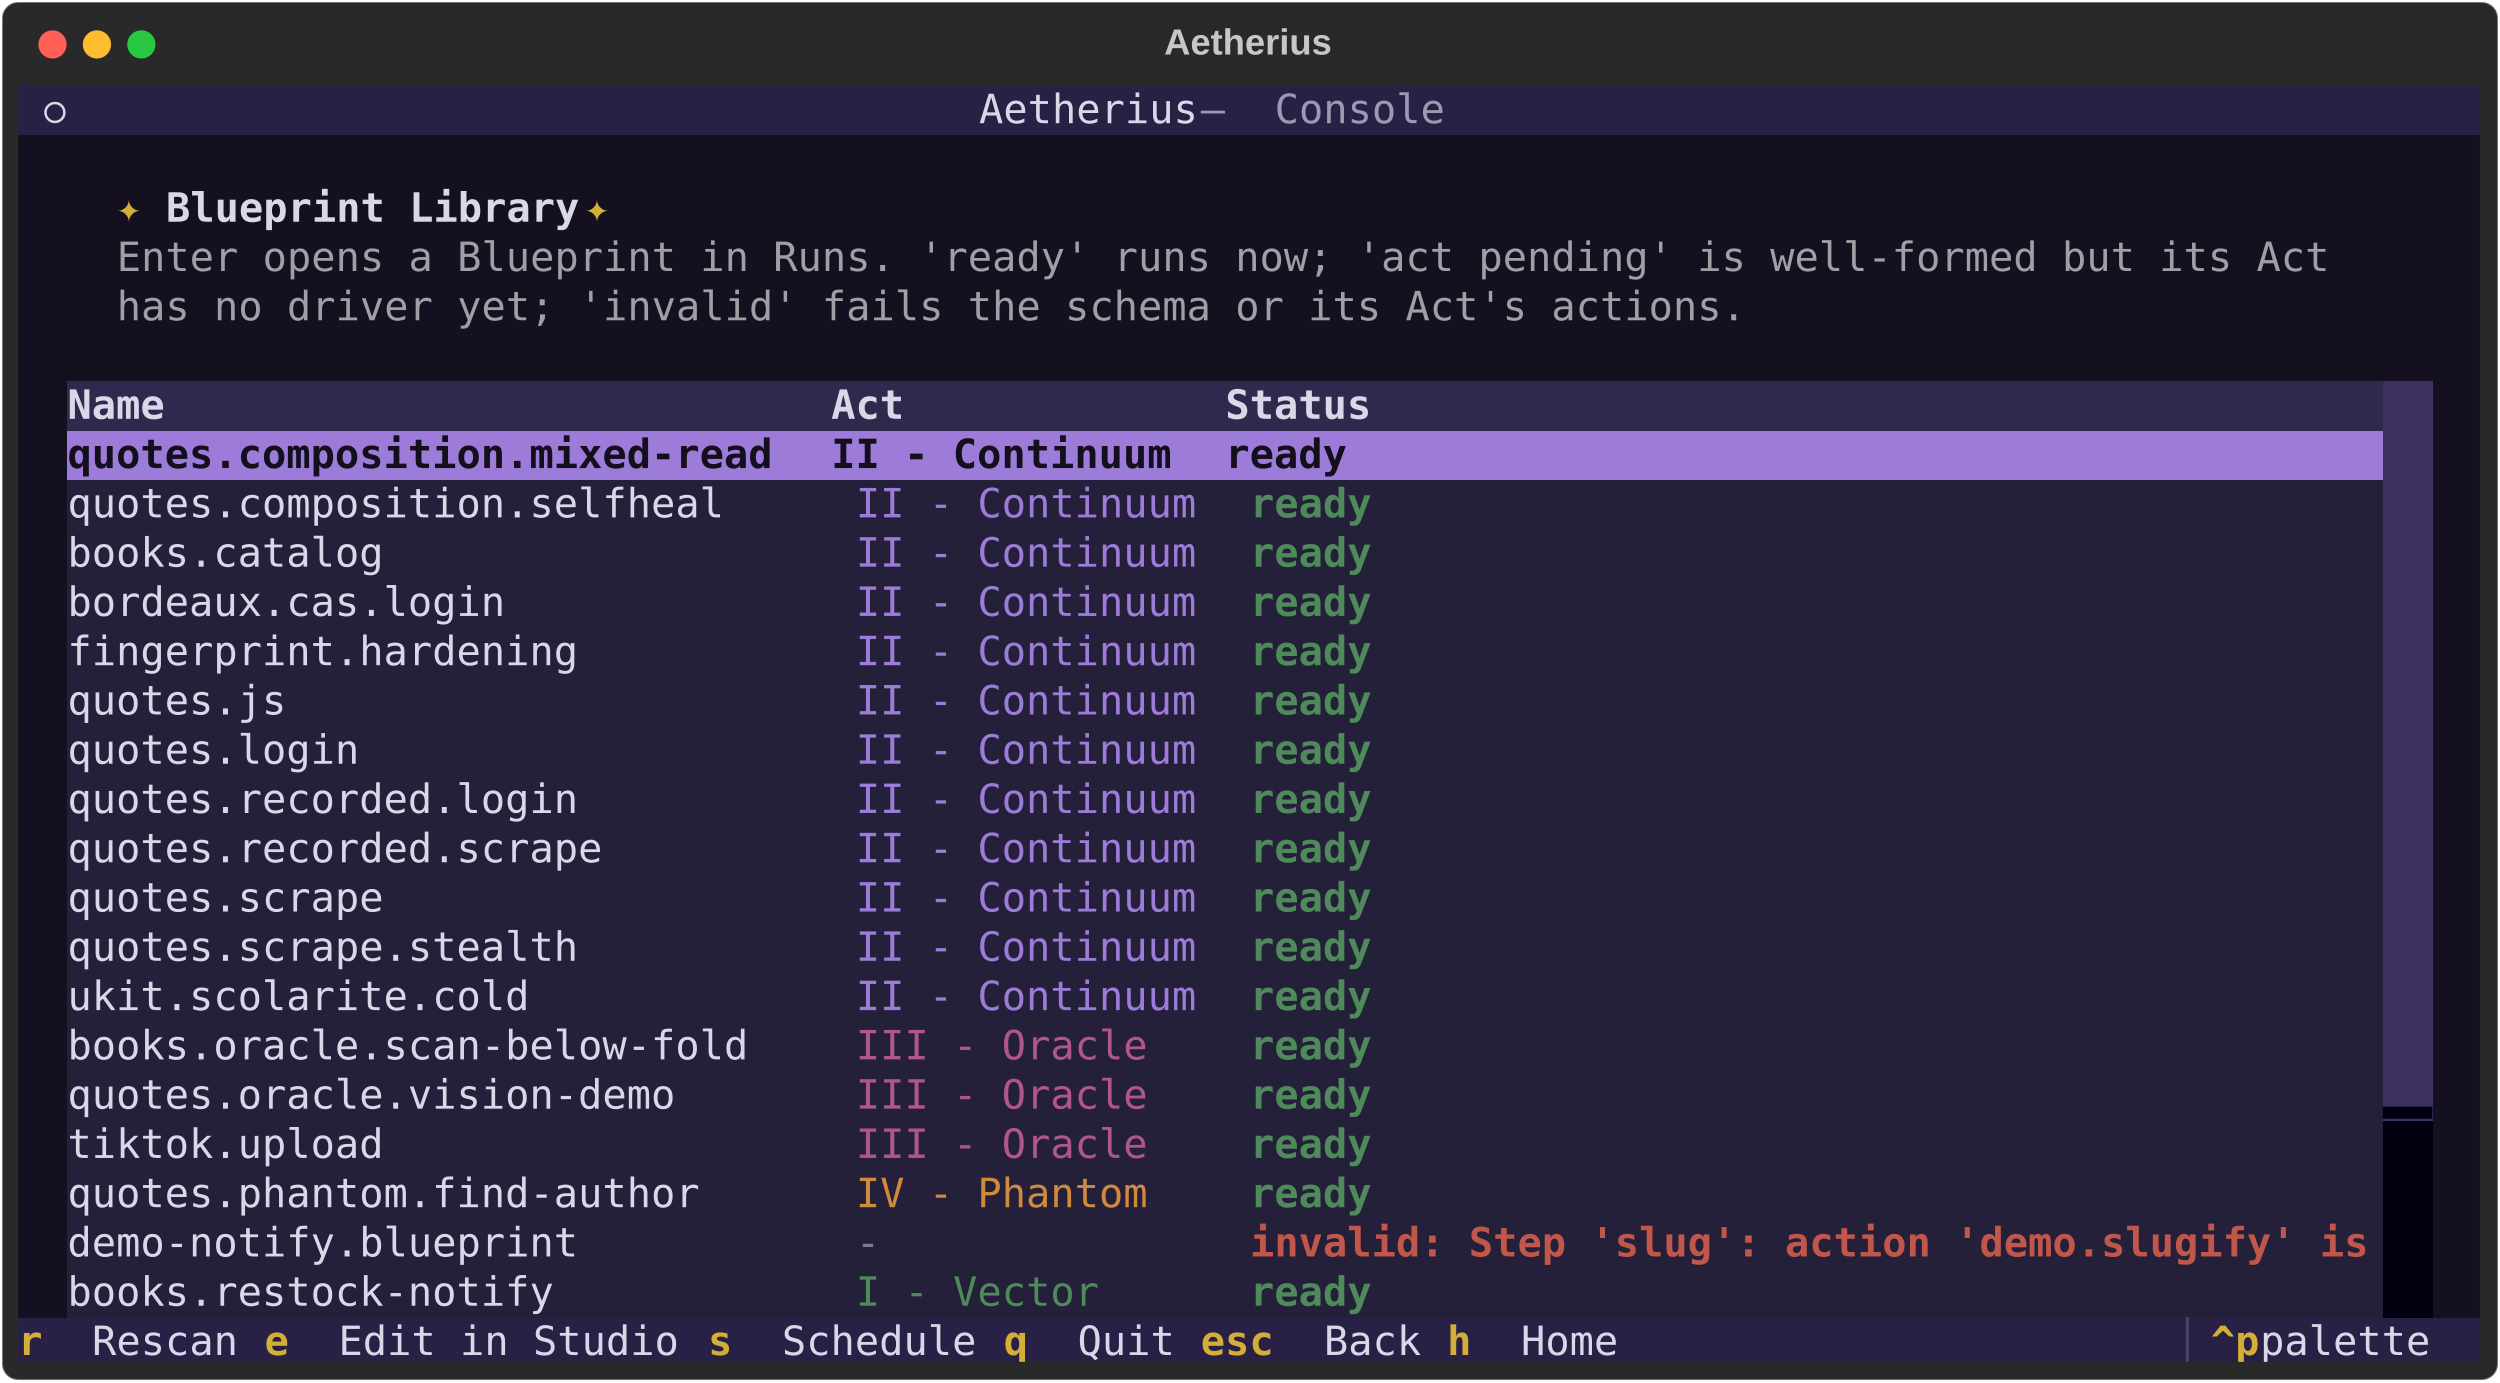
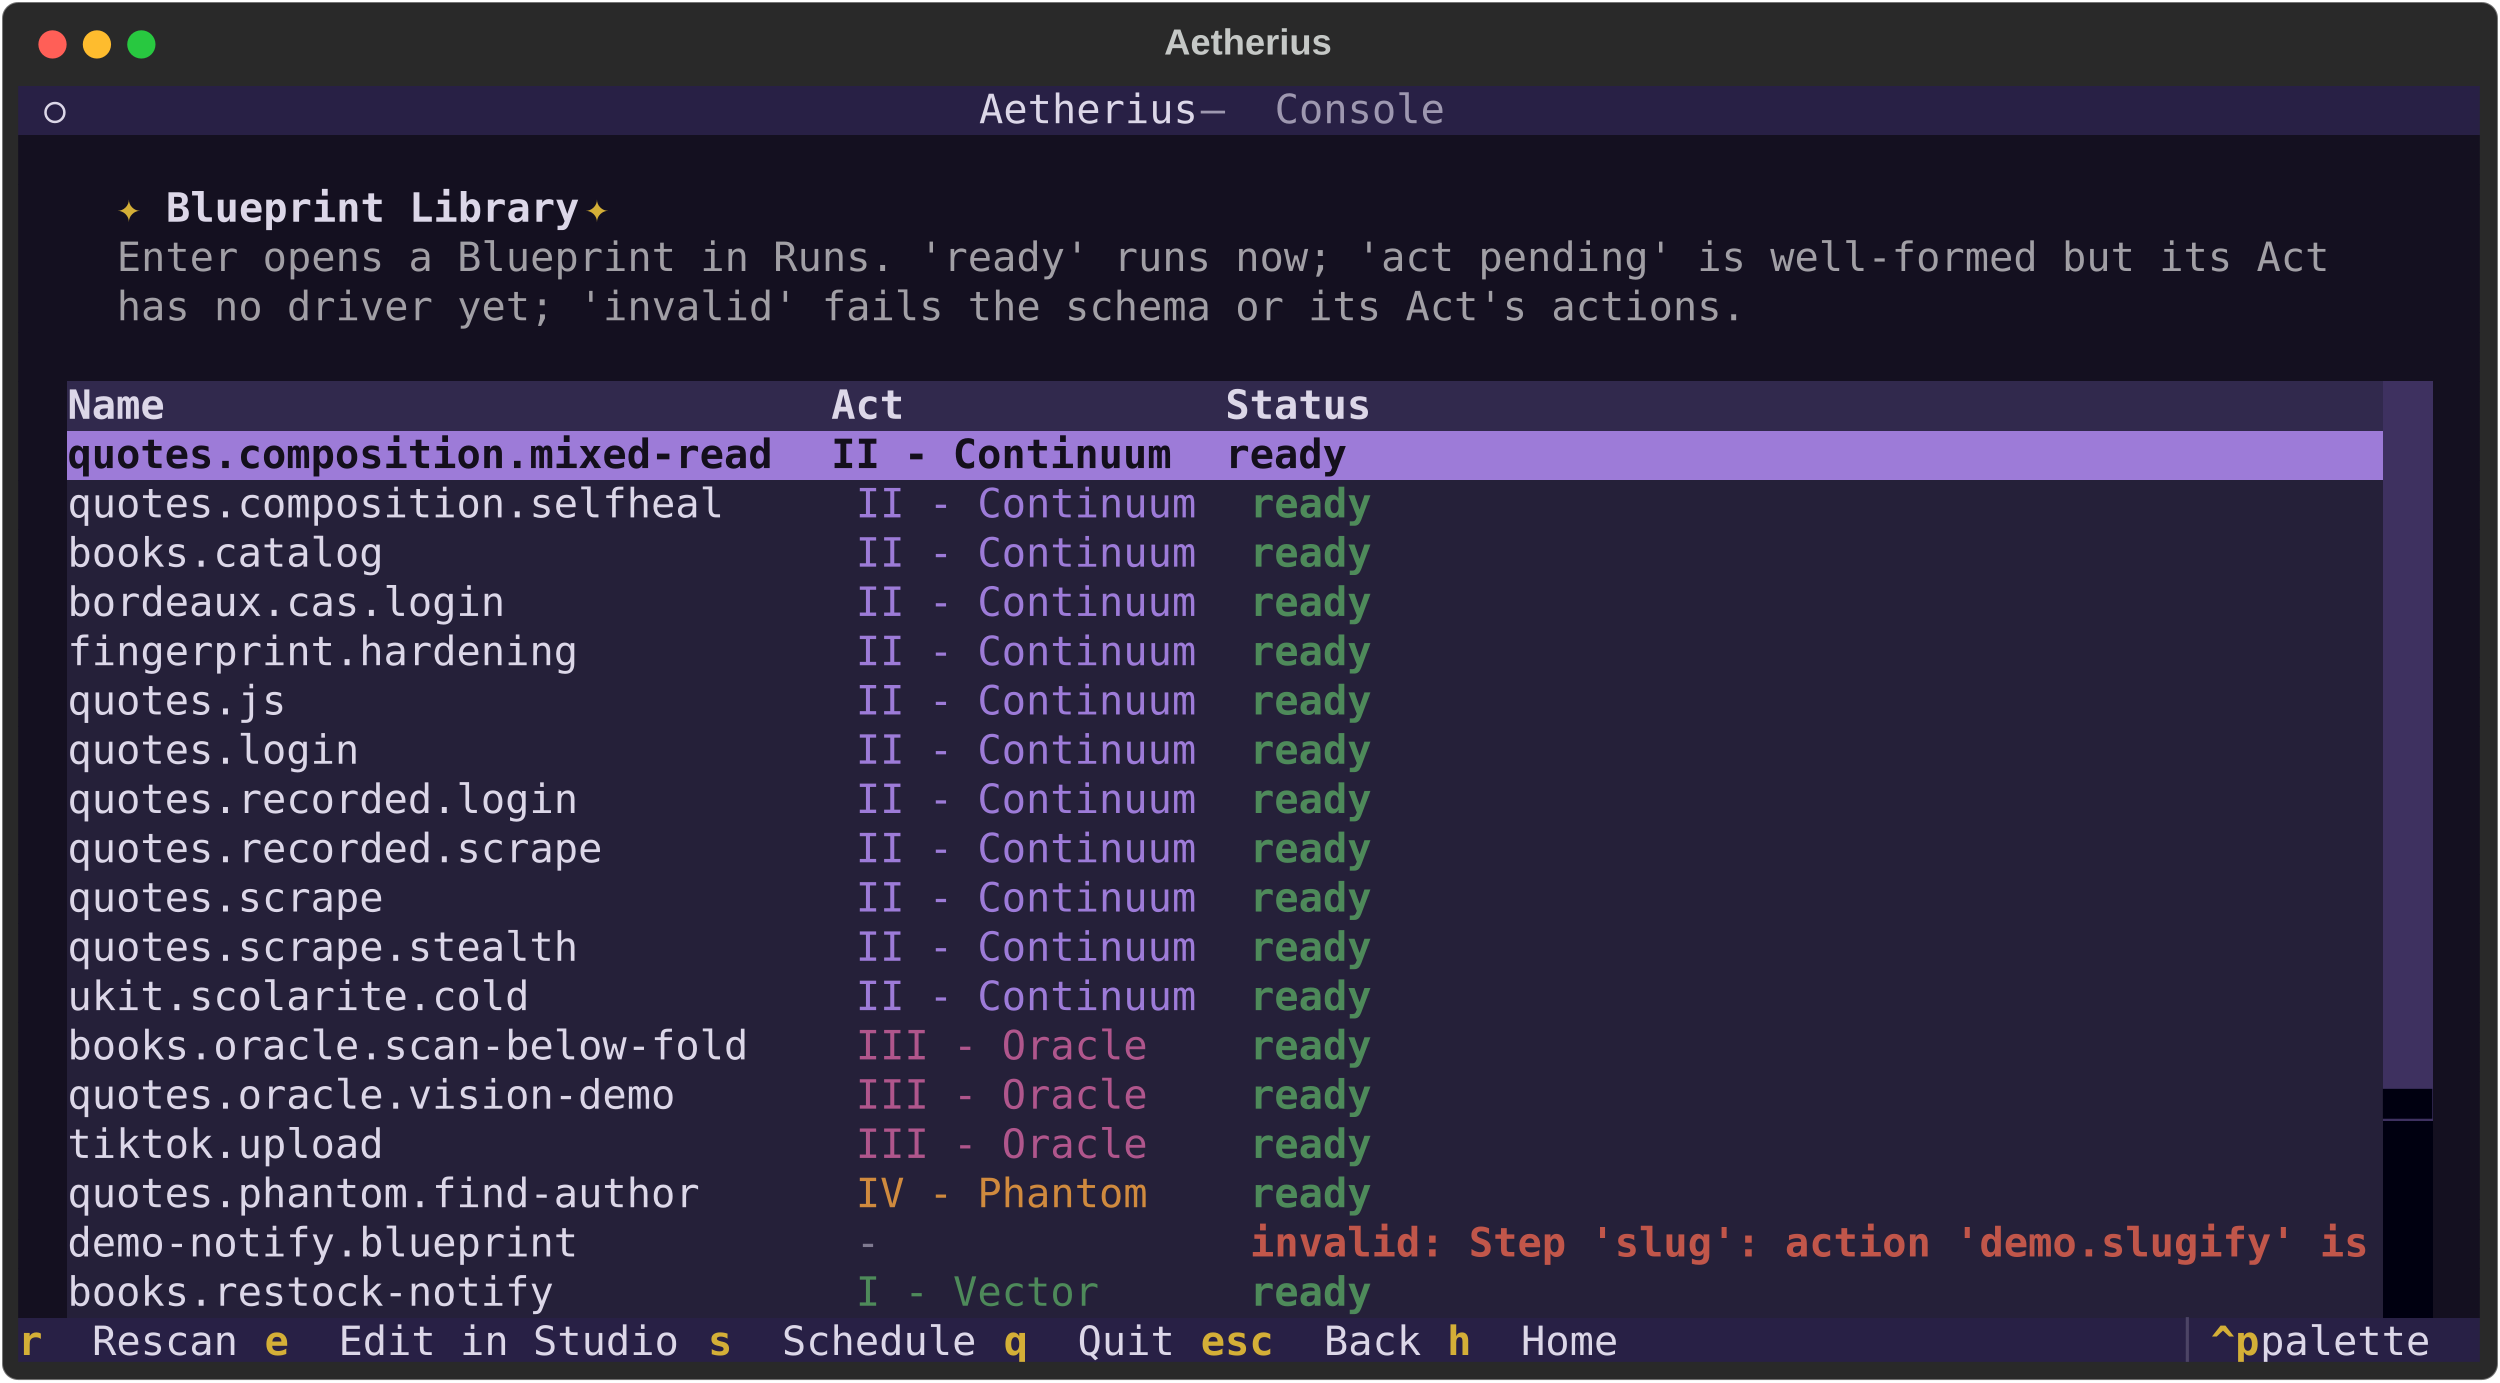
<svg xmlns="http://www.w3.org/2000/svg" class="rich-terminal" viewBox="0 0 1238 684.4">
  <style>

    
    

    .terminal-library-matrix {
        font-family: Fira Code, monospace;
        font-size: 20px;
        line-height: 24.4px;
        font-variant-east-asian: full-width;
    }

    .terminal-library-title {
        font-size: 18px;
        font-weight: bold;
        font-family: arial;
    }

    .terminal-library-r1 { fill: #c5c8c6 }
.terminal-library-r2 { fill: #dcd7e8 }
.terminal-library-r3 { fill: #9e98b0 }
.terminal-library-r4 { fill: #d4af37;font-weight: bold }
.terminal-library-r5 { fill: #dcd7e8;font-weight: bold }
.terminal-library-r6 { fill: #a19fa5 }
.terminal-library-r7 { fill: #252039 }
.terminal-library-r8 { fill: #140f1c;font-weight: bold }
.terminal-library-r9 { fill: #9d7bd8 }
.terminal-library-r10 { fill: #4e8a5a;font-weight: bold }
.terminal-library-r11 { fill: #b0568c }
.terminal-library-r12 { fill: #000010 }
.terminal-library-r13 { fill: #d08a3e }
.terminal-library-r14 { fill: #7f7a90 }
.terminal-library-r15 { fill: #c1564a;font-weight: bold }
.terminal-library-r16 { fill: #4e8a5a }
.terminal-library-r17 { fill: #4c4465 }
    </style>
  <defs>
    <clipPath id="terminal-library-clip-terminal">
      <rect x="0" y="0" width="1219.0" height="633.4" />
    </clipPath>
    <clipPath id="terminal-library-line-0">
      <rect x="0" y="1.5" width="1220" height="24.65" />
    </clipPath>
    <clipPath id="terminal-library-line-1">
      <rect x="0" y="25.9" width="1220" height="24.65" />
    </clipPath>
    <clipPath id="terminal-library-line-2">
      <rect x="0" y="50.3" width="1220" height="24.65" />
    </clipPath>
    <clipPath id="terminal-library-line-3">
      <rect x="0" y="74.7" width="1220" height="24.65" />
    </clipPath>
    <clipPath id="terminal-library-line-4">
      <rect x="0" y="99.1" width="1220" height="24.65" />
    </clipPath>
    <clipPath id="terminal-library-line-5">
      <rect x="0" y="123.5" width="1220" height="24.65" />
    </clipPath>
    <clipPath id="terminal-library-line-6">
      <rect x="0" y="147.9" width="1220" height="24.65" />
    </clipPath>
    <clipPath id="terminal-library-line-7">
      <rect x="0" y="172.3" width="1220" height="24.65" />
    </clipPath>
    <clipPath id="terminal-library-line-8">
      <rect x="0" y="196.7" width="1220" height="24.65" />
    </clipPath>
    <clipPath id="terminal-library-line-9">
      <rect x="0" y="221.1" width="1220" height="24.65" />
    </clipPath>
    <clipPath id="terminal-library-line-10">
      <rect x="0" y="245.5" width="1220" height="24.65" />
    </clipPath>
    <clipPath id="terminal-library-line-11">
      <rect x="0" y="269.9" width="1220" height="24.65" />
    </clipPath>
    <clipPath id="terminal-library-line-12">
      <rect x="0" y="294.3" width="1220" height="24.65" />
    </clipPath>
    <clipPath id="terminal-library-line-13">
      <rect x="0" y="318.7" width="1220" height="24.65" />
    </clipPath>
    <clipPath id="terminal-library-line-14">
      <rect x="0" y="343.1" width="1220" height="24.65" />
    </clipPath>
    <clipPath id="terminal-library-line-15">
      <rect x="0" y="367.5" width="1220" height="24.65" />
    </clipPath>
    <clipPath id="terminal-library-line-16">
      <rect x="0" y="391.9" width="1220" height="24.65" />
    </clipPath>
    <clipPath id="terminal-library-line-17">
      <rect x="0" y="416.3" width="1220" height="24.65" />
    </clipPath>
    <clipPath id="terminal-library-line-18">
      <rect x="0" y="440.7" width="1220" height="24.65" />
    </clipPath>
    <clipPath id="terminal-library-line-19">
      <rect x="0" y="465.1" width="1220" height="24.65" />
    </clipPath>
    <clipPath id="terminal-library-line-20">
      <rect x="0" y="489.5" width="1220" height="24.65" />
    </clipPath>
    <clipPath id="terminal-library-line-21">
      <rect x="0" y="513.9" width="1220" height="24.65" />
    </clipPath>
    <clipPath id="terminal-library-line-22">
      <rect x="0" y="538.3" width="1220" height="24.65" />
    </clipPath>
    <clipPath id="terminal-library-line-23">
      <rect x="0" y="562.7" width="1220" height="24.65" />
    </clipPath>
    <clipPath id="terminal-library-line-24">
      <rect x="0" y="587.1" width="1220" height="24.65" />
    </clipPath>
  </defs>
  <rect fill="#292929" stroke="rgba(255,255,255,0.35)" stroke-width="1" x="1" y="1" width="1236" height="682.4" rx="8" />
  <text class="terminal-library-title" fill="#c5c8c6" text-anchor="middle" x="618" y="27">Aetherius</text>
  <g transform="translate(26,22)">
    <circle cx="0" cy="0" r="7" fill="#ff5f57" />
    <circle cx="22" cy="0" r="7" fill="#febc2e" />
    <circle cx="44" cy="0" r="7" fill="#28c840" />
  </g>
  <g transform="translate(9, 41)" clip-path="url(#terminal-library-clip-terminal)">
    <rect fill="#282045" x="0" y="1.5" width="12.2" height="24.65" shape-rendering="crispEdges" />
    <rect fill="#282045" x="12.2" y="1.5" width="12.2" height="24.65" shape-rendering="crispEdges" />
    <rect fill="#282045" x="24.4" y="1.5" width="61" height="24.65" shape-rendering="crispEdges" />
    <rect fill="#282045" x="85.4" y="1.5" width="12.2" height="24.65" shape-rendering="crispEdges" />
    <rect fill="#282045" x="97.6" y="1.5" width="378.2" height="24.65" shape-rendering="crispEdges" />
    <rect fill="#282045" x="475.8" y="1.5" width="109.8" height="24.65" shape-rendering="crispEdges" />
    <rect fill="#282045" x="585.6" y="1.5" width="36.6" height="24.65" shape-rendering="crispEdges" />
    <rect fill="#282045" x="622.2" y="1.5" width="85.4" height="24.65" shape-rendering="crispEdges" />
    <rect fill="#282045" x="707.6" y="1.5" width="390.4" height="24.65" shape-rendering="crispEdges" />
    <rect fill="#282045" x="1098" y="1.5" width="12.2" height="24.65" shape-rendering="crispEdges" />
    <rect fill="#282045" x="1110.2" y="1.5" width="0" height="24.65" shape-rendering="crispEdges" />
    <rect fill="#282045" x="1110.2" y="1.5" width="97.6" height="24.65" shape-rendering="crispEdges" />
    <rect fill="#282045" x="1207.8" y="1.5" width="12.2" height="24.65" shape-rendering="crispEdges" />
    <rect fill="#141020" x="0" y="25.9" width="24.4" height="24.65" shape-rendering="crispEdges" />
    <rect fill="#141020" x="24.4" y="25.9" width="1171.2" height="24.65" shape-rendering="crispEdges" />
    <rect fill="#141020" x="1195.6" y="25.9" width="24.4" height="24.65" shape-rendering="crispEdges" />
    <rect fill="#141020" x="0" y="50.3" width="24.4" height="24.65" shape-rendering="crispEdges" />
    <rect fill="#141020" x="24.4" y="50.3" width="24.4" height="24.65" shape-rendering="crispEdges" />
    <rect fill="#141020" x="48.8" y="50.3" width="24.4" height="24.65" shape-rendering="crispEdges" />
    <rect fill="#141020" x="73.2" y="50.3" width="207.4" height="24.65" shape-rendering="crispEdges" />
    <rect fill="#141020" x="280.6" y="50.3" width="24.4" height="24.65" shape-rendering="crispEdges" />
    <rect fill="#141020" x="305" y="50.3" width="866.2" height="24.65" shape-rendering="crispEdges" />
    <rect fill="#141020" x="1171.2" y="50.3" width="24.4" height="24.65" shape-rendering="crispEdges" />
    <rect fill="#141020" x="1195.6" y="50.3" width="24.4" height="24.65" shape-rendering="crispEdges" />
    <rect fill="#141020" x="0" y="74.7" width="24.4" height="24.65" shape-rendering="crispEdges" />
    <rect fill="#141020" x="24.4" y="74.7" width="24.4" height="24.65" shape-rendering="crispEdges" />
    <rect fill="#141020" x="48.8" y="74.7" width="1110.2" height="24.65" shape-rendering="crispEdges" />
    <rect fill="#141020" x="1159" y="74.7" width="12.2" height="24.65" shape-rendering="crispEdges" />
    <rect fill="#141020" x="1171.2" y="74.7" width="24.4" height="24.65" shape-rendering="crispEdges" />
    <rect fill="#141020" x="1195.6" y="74.7" width="24.4" height="24.65" shape-rendering="crispEdges" />
    <rect fill="#141020" x="0" y="99.1" width="24.4" height="24.65" shape-rendering="crispEdges" />
    <rect fill="#141020" x="24.4" y="99.1" width="24.4" height="24.65" shape-rendering="crispEdges" />
    <rect fill="#141020" x="48.8" y="99.1" width="817.4" height="24.65" shape-rendering="crispEdges" />
    <rect fill="#141020" x="866.2" y="99.1" width="305" height="24.65" shape-rendering="crispEdges" />
    <rect fill="#141020" x="1171.2" y="99.1" width="24.4" height="24.65" shape-rendering="crispEdges" />
    <rect fill="#141020" x="1195.6" y="99.1" width="24.4" height="24.65" shape-rendering="crispEdges" />
    <rect fill="#141020" x="0" y="123.5" width="24.4" height="24.65" shape-rendering="crispEdges" />
    <rect fill="#141020" x="24.4" y="123.5" width="1171.2" height="24.65" shape-rendering="crispEdges" />
    <rect fill="#141020" x="1195.6" y="123.5" width="24.4" height="24.65" shape-rendering="crispEdges" />
    <rect fill="#141020" x="0" y="147.9" width="24.4" height="24.65" shape-rendering="crispEdges" />
    <rect fill="#31294d" x="24.4" y="147.9" width="378.2" height="24.65" shape-rendering="crispEdges" />
    <rect fill="#31294d" x="402.6" y="147.9" width="195.2" height="24.65" shape-rendering="crispEdges" />
    <rect fill="#31294d" x="597.8" y="147.9" width="573.4" height="24.65" shape-rendering="crispEdges" />
    <rect fill="#3e3160" x="1171.2" y="147.9" width="24.4" height="24.65" shape-rendering="crispEdges" />
    <rect fill="#141020" x="1195.6" y="147.9" width="24.4" height="24.65" shape-rendering="crispEdges" />
    <rect fill="#141020" x="0" y="172.3" width="24.4" height="24.65" shape-rendering="crispEdges" />
    <rect fill="#9d7bd8" x="24.4" y="172.3" width="378.2" height="24.65" shape-rendering="crispEdges" />
    <rect fill="#9d7bd8" x="402.6" y="172.3" width="195.2" height="24.65" shape-rendering="crispEdges" />
    <rect fill="#9d7bd8" x="597.8" y="172.3" width="573.4" height="24.65" shape-rendering="crispEdges" />
    <rect fill="#3e3160" x="1171.2" y="172.3" width="24.4" height="24.65" shape-rendering="crispEdges" />
    <rect fill="#141020" x="1195.6" y="172.3" width="24.4" height="24.65" shape-rendering="crispEdges" />
    <rect fill="#141020" x="0" y="196.7" width="24.4" height="24.65" shape-rendering="crispEdges" />
    <rect fill="#252039" x="24.4" y="196.7" width="378.2" height="24.65" shape-rendering="crispEdges" />
    <rect fill="#252039" x="402.6" y="196.7" width="12.2" height="24.65" shape-rendering="crispEdges" />
    <rect fill="#252039" x="414.8" y="196.7" width="170.8" height="24.65" shape-rendering="crispEdges" />
    <rect fill="#252039" x="585.6" y="196.7" width="12.2" height="24.65" shape-rendering="crispEdges" />
    <rect fill="#252039" x="597.8" y="196.7" width="12.2" height="24.65" shape-rendering="crispEdges" />
    <rect fill="#252039" x="610" y="196.7" width="61" height="24.65" shape-rendering="crispEdges" />
    <rect fill="#252039" x="671" y="196.7" width="500.2" height="24.65" shape-rendering="crispEdges" />
    <rect fill="#3e3160" x="1171.2" y="196.7" width="24.4" height="24.65" shape-rendering="crispEdges" />
    <rect fill="#141020" x="1195.6" y="196.7" width="24.4" height="24.65" shape-rendering="crispEdges" />
    <rect fill="#141020" x="0" y="221.1" width="24.4" height="24.65" shape-rendering="crispEdges" />
    <rect fill="#252039" x="24.4" y="221.1" width="378.2" height="24.65" shape-rendering="crispEdges" />
    <rect fill="#252039" x="402.6" y="221.1" width="12.2" height="24.65" shape-rendering="crispEdges" />
    <rect fill="#252039" x="414.8" y="221.1" width="170.8" height="24.65" shape-rendering="crispEdges" />
    <rect fill="#252039" x="585.6" y="221.1" width="12.2" height="24.65" shape-rendering="crispEdges" />
    <rect fill="#252039" x="597.8" y="221.1" width="12.2" height="24.65" shape-rendering="crispEdges" />
    <rect fill="#252039" x="610" y="221.1" width="61" height="24.65" shape-rendering="crispEdges" />
    <rect fill="#252039" x="671" y="221.1" width="500.2" height="24.65" shape-rendering="crispEdges" />
    <rect fill="#3e3160" x="1171.2" y="221.1" width="24.4" height="24.65" shape-rendering="crispEdges" />
    <rect fill="#141020" x="1195.6" y="221.1" width="24.4" height="24.65" shape-rendering="crispEdges" />
    <rect fill="#141020" x="0" y="245.5" width="24.4" height="24.65" shape-rendering="crispEdges" />
    <rect fill="#252039" x="24.4" y="245.5" width="378.2" height="24.65" shape-rendering="crispEdges" />
    <rect fill="#252039" x="402.6" y="245.5" width="12.2" height="24.65" shape-rendering="crispEdges" />
    <rect fill="#252039" x="414.8" y="245.5" width="170.8" height="24.65" shape-rendering="crispEdges" />
    <rect fill="#252039" x="585.6" y="245.5" width="12.2" height="24.65" shape-rendering="crispEdges" />
    <rect fill="#252039" x="597.8" y="245.5" width="12.2" height="24.65" shape-rendering="crispEdges" />
    <rect fill="#252039" x="610" y="245.5" width="61" height="24.65" shape-rendering="crispEdges" />
    <rect fill="#252039" x="671" y="245.5" width="500.2" height="24.65" shape-rendering="crispEdges" />
    <rect fill="#3e3160" x="1171.2" y="245.5" width="24.4" height="24.65" shape-rendering="crispEdges" />
    <rect fill="#141020" x="1195.6" y="245.5" width="24.4" height="24.65" shape-rendering="crispEdges" />
    <rect fill="#141020" x="0" y="269.9" width="24.4" height="24.65" shape-rendering="crispEdges" />
    <rect fill="#252039" x="24.4" y="269.9" width="378.2" height="24.65" shape-rendering="crispEdges" />
    <rect fill="#252039" x="402.6" y="269.9" width="12.2" height="24.65" shape-rendering="crispEdges" />
    <rect fill="#252039" x="414.8" y="269.9" width="170.8" height="24.65" shape-rendering="crispEdges" />
    <rect fill="#252039" x="585.6" y="269.9" width="12.2" height="24.65" shape-rendering="crispEdges" />
    <rect fill="#252039" x="597.8" y="269.9" width="12.2" height="24.65" shape-rendering="crispEdges" />
    <rect fill="#252039" x="610" y="269.9" width="61" height="24.65" shape-rendering="crispEdges" />
    <rect fill="#252039" x="671" y="269.9" width="500.2" height="24.65" shape-rendering="crispEdges" />
    <rect fill="#3e3160" x="1171.2" y="269.9" width="24.4" height="24.65" shape-rendering="crispEdges" />
    <rect fill="#141020" x="1195.6" y="269.9" width="24.4" height="24.65" shape-rendering="crispEdges" />
    <rect fill="#141020" x="0" y="294.3" width="24.4" height="24.65" shape-rendering="crispEdges" />
    <rect fill="#252039" x="24.4" y="294.3" width="378.2" height="24.65" shape-rendering="crispEdges" />
    <rect fill="#252039" x="402.6" y="294.3" width="12.2" height="24.65" shape-rendering="crispEdges" />
    <rect fill="#252039" x="414.8" y="294.3" width="170.8" height="24.65" shape-rendering="crispEdges" />
    <rect fill="#252039" x="585.6" y="294.3" width="12.2" height="24.65" shape-rendering="crispEdges" />
    <rect fill="#252039" x="597.8" y="294.3" width="12.2" height="24.65" shape-rendering="crispEdges" />
    <rect fill="#252039" x="610" y="294.3" width="61" height="24.65" shape-rendering="crispEdges" />
    <rect fill="#252039" x="671" y="294.3" width="500.2" height="24.65" shape-rendering="crispEdges" />
    <rect fill="#3e3160" x="1171.2" y="294.3" width="24.4" height="24.65" shape-rendering="crispEdges" />
    <rect fill="#141020" x="1195.6" y="294.3" width="24.4" height="24.65" shape-rendering="crispEdges" />
    <rect fill="#141020" x="0" y="318.7" width="24.4" height="24.65" shape-rendering="crispEdges" />
    <rect fill="#252039" x="24.4" y="318.7" width="378.2" height="24.65" shape-rendering="crispEdges" />
    <rect fill="#252039" x="402.6" y="318.7" width="12.2" height="24.65" shape-rendering="crispEdges" />
    <rect fill="#252039" x="414.8" y="318.7" width="170.8" height="24.65" shape-rendering="crispEdges" />
    <rect fill="#252039" x="585.6" y="318.7" width="12.2" height="24.65" shape-rendering="crispEdges" />
    <rect fill="#252039" x="597.8" y="318.7" width="12.2" height="24.65" shape-rendering="crispEdges" />
    <rect fill="#252039" x="610" y="318.7" width="61" height="24.65" shape-rendering="crispEdges" />
    <rect fill="#252039" x="671" y="318.7" width="500.2" height="24.65" shape-rendering="crispEdges" />
    <rect fill="#3e3160" x="1171.2" y="318.7" width="24.4" height="24.65" shape-rendering="crispEdges" />
    <rect fill="#141020" x="1195.6" y="318.7" width="24.4" height="24.65" shape-rendering="crispEdges" />
    <rect fill="#141020" x="0" y="343.1" width="24.4" height="24.65" shape-rendering="crispEdges" />
    <rect fill="#252039" x="24.4" y="343.1" width="378.2" height="24.65" shape-rendering="crispEdges" />
    <rect fill="#252039" x="402.6" y="343.1" width="12.2" height="24.65" shape-rendering="crispEdges" />
    <rect fill="#252039" x="414.8" y="343.1" width="170.8" height="24.65" shape-rendering="crispEdges" />
    <rect fill="#252039" x="585.6" y="343.1" width="12.2" height="24.65" shape-rendering="crispEdges" />
    <rect fill="#252039" x="597.8" y="343.1" width="12.2" height="24.65" shape-rendering="crispEdges" />
    <rect fill="#252039" x="610" y="343.1" width="61" height="24.65" shape-rendering="crispEdges" />
    <rect fill="#252039" x="671" y="343.1" width="500.2" height="24.65" shape-rendering="crispEdges" />
    <rect fill="#3e3160" x="1171.2" y="343.1" width="24.4" height="24.65" shape-rendering="crispEdges" />
    <rect fill="#141020" x="1195.6" y="343.1" width="24.4" height="24.65" shape-rendering="crispEdges" />
    <rect fill="#141020" x="0" y="367.5" width="24.4" height="24.65" shape-rendering="crispEdges" />
    <rect fill="#252039" x="24.4" y="367.5" width="378.2" height="24.65" shape-rendering="crispEdges" />
    <rect fill="#252039" x="402.6" y="367.5" width="12.2" height="24.65" shape-rendering="crispEdges" />
    <rect fill="#252039" x="414.8" y="367.5" width="170.8" height="24.65" shape-rendering="crispEdges" />
    <rect fill="#252039" x="585.6" y="367.5" width="12.2" height="24.65" shape-rendering="crispEdges" />
    <rect fill="#252039" x="597.8" y="367.5" width="12.2" height="24.65" shape-rendering="crispEdges" />
    <rect fill="#252039" x="610" y="367.5" width="61" height="24.65" shape-rendering="crispEdges" />
    <rect fill="#252039" x="671" y="367.5" width="500.2" height="24.65" shape-rendering="crispEdges" />
    <rect fill="#3e3160" x="1171.2" y="367.5" width="24.4" height="24.65" shape-rendering="crispEdges" />
    <rect fill="#141020" x="1195.6" y="367.5" width="24.4" height="24.65" shape-rendering="crispEdges" />
    <rect fill="#141020" x="0" y="391.9" width="24.4" height="24.65" shape-rendering="crispEdges" />
    <rect fill="#252039" x="24.4" y="391.9" width="378.2" height="24.65" shape-rendering="crispEdges" />
    <rect fill="#252039" x="402.6" y="391.9" width="12.2" height="24.65" shape-rendering="crispEdges" />
    <rect fill="#252039" x="414.8" y="391.9" width="170.8" height="24.65" shape-rendering="crispEdges" />
    <rect fill="#252039" x="585.6" y="391.9" width="12.2" height="24.65" shape-rendering="crispEdges" />
    <rect fill="#252039" x="597.8" y="391.9" width="12.2" height="24.65" shape-rendering="crispEdges" />
    <rect fill="#252039" x="610" y="391.9" width="61" height="24.65" shape-rendering="crispEdges" />
    <rect fill="#252039" x="671" y="391.9" width="500.2" height="24.65" shape-rendering="crispEdges" />
    <rect fill="#3e3160" x="1171.2" y="391.9" width="24.4" height="24.65" shape-rendering="crispEdges" />
    <rect fill="#141020" x="1195.6" y="391.9" width="24.4" height="24.65" shape-rendering="crispEdges" />
    <rect fill="#141020" x="0" y="416.3" width="24.4" height="24.65" shape-rendering="crispEdges" />
    <rect fill="#252039" x="24.4" y="416.3" width="378.2" height="24.65" shape-rendering="crispEdges" />
    <rect fill="#252039" x="402.6" y="416.3" width="12.2" height="24.65" shape-rendering="crispEdges" />
    <rect fill="#252039" x="414.8" y="416.3" width="170.8" height="24.65" shape-rendering="crispEdges" />
    <rect fill="#252039" x="585.6" y="416.3" width="12.2" height="24.65" shape-rendering="crispEdges" />
    <rect fill="#252039" x="597.8" y="416.3" width="12.2" height="24.65" shape-rendering="crispEdges" />
    <rect fill="#252039" x="610" y="416.3" width="61" height="24.65" shape-rendering="crispEdges" />
    <rect fill="#252039" x="671" y="416.3" width="500.2" height="24.65" shape-rendering="crispEdges" />
    <rect fill="#3e3160" x="1171.2" y="416.3" width="24.4" height="24.65" shape-rendering="crispEdges" />
    <rect fill="#141020" x="1195.6" y="416.3" width="24.4" height="24.65" shape-rendering="crispEdges" />
    <rect fill="#141020" x="0" y="440.7" width="24.4" height="24.65" shape-rendering="crispEdges" />
    <rect fill="#252039" x="24.4" y="440.7" width="378.2" height="24.65" shape-rendering="crispEdges" />
    <rect fill="#252039" x="402.6" y="440.7" width="12.2" height="24.65" shape-rendering="crispEdges" />
    <rect fill="#252039" x="414.8" y="440.7" width="170.8" height="24.65" shape-rendering="crispEdges" />
    <rect fill="#252039" x="585.6" y="440.7" width="12.2" height="24.65" shape-rendering="crispEdges" />
    <rect fill="#252039" x="597.8" y="440.7" width="12.2" height="24.65" shape-rendering="crispEdges" />
    <rect fill="#252039" x="610" y="440.7" width="61" height="24.65" shape-rendering="crispEdges" />
    <rect fill="#252039" x="671" y="440.7" width="500.2" height="24.65" shape-rendering="crispEdges" />
    <rect fill="#3e3160" x="1171.2" y="440.7" width="24.4" height="24.65" shape-rendering="crispEdges" />
    <rect fill="#141020" x="1195.6" y="440.7" width="24.4" height="24.65" shape-rendering="crispEdges" />
    <rect fill="#141020" x="0" y="465.1" width="24.4" height="24.65" shape-rendering="crispEdges" />
    <rect fill="#252039" x="24.4" y="465.1" width="378.2" height="24.65" shape-rendering="crispEdges" />
    <rect fill="#252039" x="402.6" y="465.1" width="12.2" height="24.65" shape-rendering="crispEdges" />
    <rect fill="#252039" x="414.8" y="465.1" width="146.4" height="24.65" shape-rendering="crispEdges" />
    <rect fill="#252039" x="561.2" y="465.1" width="36.6" height="24.65" shape-rendering="crispEdges" />
    <rect fill="#252039" x="597.8" y="465.1" width="12.2" height="24.65" shape-rendering="crispEdges" />
    <rect fill="#252039" x="610" y="465.1" width="61" height="24.65" shape-rendering="crispEdges" />
    <rect fill="#252039" x="671" y="465.1" width="500.2" height="24.65" shape-rendering="crispEdges" />
    <rect fill="#3e3160" x="1171.2" y="465.1" width="24.4" height="24.65" shape-rendering="crispEdges" />
    <rect fill="#141020" x="1195.6" y="465.1" width="24.4" height="24.65" shape-rendering="crispEdges" />
    <rect fill="#141020" x="0" y="489.5" width="24.4" height="24.65" shape-rendering="crispEdges" />
    <rect fill="#252039" x="24.4" y="489.5" width="378.2" height="24.65" shape-rendering="crispEdges" />
    <rect fill="#252039" x="402.6" y="489.5" width="12.2" height="24.65" shape-rendering="crispEdges" />
    <rect fill="#252039" x="414.8" y="489.5" width="146.4" height="24.65" shape-rendering="crispEdges" />
    <rect fill="#252039" x="561.2" y="489.5" width="36.6" height="24.65" shape-rendering="crispEdges" />
    <rect fill="#252039" x="597.8" y="489.5" width="12.2" height="24.65" shape-rendering="crispEdges" />
    <rect fill="#252039" x="610" y="489.5" width="61" height="24.65" shape-rendering="crispEdges" />
    <rect fill="#252039" x="671" y="489.5" width="500.2" height="24.65" shape-rendering="crispEdges" />
    <rect fill="#3e3160" x="1171.2" y="489.5" width="24.4" height="24.65" shape-rendering="crispEdges" />
    <rect fill="#141020" x="1195.6" y="489.5" width="24.4" height="24.65" shape-rendering="crispEdges" />
    <rect fill="#141020" x="0" y="513.9" width="24.4" height="24.65" shape-rendering="crispEdges" />
    <rect fill="#252039" x="24.4" y="513.9" width="378.2" height="24.65" shape-rendering="crispEdges" />
    <rect fill="#252039" x="402.6" y="513.9" width="12.2" height="24.65" shape-rendering="crispEdges" />
    <rect fill="#252039" x="414.8" y="513.9" width="146.4" height="24.65" shape-rendering="crispEdges" />
    <rect fill="#252039" x="561.2" y="513.9" width="36.6" height="24.65" shape-rendering="crispEdges" />
    <rect fill="#252039" x="597.8" y="513.9" width="12.2" height="24.65" shape-rendering="crispEdges" />
    <rect fill="#252039" x="610" y="513.9" width="61" height="24.65" shape-rendering="crispEdges" />
    <rect fill="#252039" x="671" y="513.9" width="500.2" height="24.65" shape-rendering="crispEdges" />
    <rect fill="#000010" x="1171.2" y="513.9" width="24.4" height="24.65" shape-rendering="crispEdges" />
    <rect fill="#141020" x="1195.6" y="513.9" width="24.4" height="24.65" shape-rendering="crispEdges" />
    <rect fill="#141020" x="0" y="538.3" width="24.4" height="24.65" shape-rendering="crispEdges" />
    <rect fill="#252039" x="24.4" y="538.3" width="378.2" height="24.65" shape-rendering="crispEdges" />
    <rect fill="#252039" x="402.6" y="538.3" width="12.2" height="24.65" shape-rendering="crispEdges" />
    <rect fill="#252039" x="414.8" y="538.3" width="146.4" height="24.65" shape-rendering="crispEdges" />
    <rect fill="#252039" x="561.2" y="538.3" width="36.6" height="24.65" shape-rendering="crispEdges" />
    <rect fill="#252039" x="597.8" y="538.3" width="12.2" height="24.65" shape-rendering="crispEdges" />
    <rect fill="#252039" x="610" y="538.3" width="61" height="24.65" shape-rendering="crispEdges" />
    <rect fill="#252039" x="671" y="538.3" width="500.2" height="24.65" shape-rendering="crispEdges" />
    <rect fill="#000010" x="1171.2" y="538.3" width="24.4" height="24.65" shape-rendering="crispEdges" />
    <rect fill="#141020" x="1195.6" y="538.3" width="24.4" height="24.65" shape-rendering="crispEdges" />
    <rect fill="#141020" x="0" y="562.7" width="24.4" height="24.65" shape-rendering="crispEdges" />
    <rect fill="#252039" x="24.4" y="562.7" width="378.2" height="24.65" shape-rendering="crispEdges" />
    <rect fill="#252039" x="402.6" y="562.7" width="12.2" height="24.65" shape-rendering="crispEdges" />
    <rect fill="#252039" x="414.8" y="562.7" width="12.2" height="24.65" shape-rendering="crispEdges" />
    <rect fill="#252039" x="427" y="562.7" width="170.8" height="24.65" shape-rendering="crispEdges" />
    <rect fill="#252039" x="597.8" y="562.7" width="12.2" height="24.65" shape-rendering="crispEdges" />
    <rect fill="#252039" x="610" y="562.7" width="561.2" height="24.65" shape-rendering="crispEdges" />
    <rect fill="#000010" x="1171.2" y="562.7" width="24.4" height="24.65" shape-rendering="crispEdges" />
    <rect fill="#141020" x="1195.6" y="562.7" width="24.4" height="24.65" shape-rendering="crispEdges" />
    <rect fill="#141020" x="0" y="587.1" width="24.4" height="24.65" shape-rendering="crispEdges" />
    <rect fill="#252039" x="24.4" y="587.1" width="378.2" height="24.65" shape-rendering="crispEdges" />
    <rect fill="#252039" x="402.6" y="587.1" width="12.2" height="24.65" shape-rendering="crispEdges" />
    <rect fill="#252039" x="414.8" y="587.1" width="122" height="24.65" shape-rendering="crispEdges" />
    <rect fill="#252039" x="536.8" y="587.1" width="61" height="24.65" shape-rendering="crispEdges" />
    <rect fill="#252039" x="597.8" y="587.1" width="12.2" height="24.65" shape-rendering="crispEdges" />
    <rect fill="#252039" x="610" y="587.1" width="61" height="24.65" shape-rendering="crispEdges" />
    <rect fill="#252039" x="671" y="587.1" width="500.2" height="24.65" shape-rendering="crispEdges" />
    <rect fill="#000010" x="1171.2" y="587.1" width="24.4" height="24.65" shape-rendering="crispEdges" />
    <rect fill="#141020" x="1195.6" y="587.1" width="24.4" height="24.65" shape-rendering="crispEdges" />
    <rect fill="#282045" x="0" y="611.5" width="36.6" height="24.65" shape-rendering="crispEdges" />
    <rect fill="#282045" x="36.6" y="611.5" width="85.4" height="24.65" shape-rendering="crispEdges" />
    <rect fill="#282045" x="122" y="611.5" width="36.6" height="24.65" shape-rendering="crispEdges" />
    <rect fill="#282045" x="158.6" y="611.5" width="183" height="24.65" shape-rendering="crispEdges" />
    <rect fill="#282045" x="341.6" y="611.5" width="36.6" height="24.65" shape-rendering="crispEdges" />
    <rect fill="#282045" x="378.2" y="611.5" width="109.8" height="24.65" shape-rendering="crispEdges" />
    <rect fill="#282045" x="488" y="611.5" width="36.6" height="24.65" shape-rendering="crispEdges" />
    <rect fill="#282045" x="524.6" y="611.5" width="61" height="24.65" shape-rendering="crispEdges" />
    <rect fill="#282045" x="585.6" y="611.5" width="61" height="24.65" shape-rendering="crispEdges" />
    <rect fill="#282045" x="646.6" y="611.5" width="61" height="24.65" shape-rendering="crispEdges" />
    <rect fill="#282045" x="707.6" y="611.5" width="36.6" height="24.65" shape-rendering="crispEdges" />
    <rect fill="#282045" x="744.2" y="611.5" width="61" height="24.65" shape-rendering="crispEdges" />
    <rect fill="#282045" x="805.2" y="611.5" width="268.4" height="24.65" shape-rendering="crispEdges" />
    <rect fill="#282045" x="1073.6" y="611.5" width="12.2" height="24.65" shape-rendering="crispEdges" />
    <rect fill="#282045" x="1085.8" y="611.5" width="24.4" height="24.65" shape-rendering="crispEdges" />
    <rect fill="#282045" x="1110.2" y="611.5" width="97.6" height="24.65" shape-rendering="crispEdges" />
    <rect fill="#282045" x="1207.8" y="611.5" width="12.2" height="24.65" shape-rendering="crispEdges" />
    <g class="terminal-library-matrix">
      <text class="terminal-library-r2" x="12.2" y="20" textLength="12.2" clip-path="url(#terminal-library-line-0)">⭘</text>
      <text class="terminal-library-r2" x="475.8" y="20" textLength="109.8" clip-path="url(#terminal-library-line-0)">Aetherius</text>
      <text class="terminal-library-r3" x="585.6" y="20" textLength="36.6" clip-path="url(#terminal-library-line-0)"> — </text>
      <text class="terminal-library-r3" x="622.2" y="20" textLength="85.4" clip-path="url(#terminal-library-line-0)">Console</text>
      <text class="terminal-library-r1" x="1220" y="20" textLength="12.2" clip-path="url(#terminal-library-line-0)">
</text>
      <text class="terminal-library-r1" x="1220" y="44.4" textLength="12.2" clip-path="url(#terminal-library-line-1)">
</text>
      <text class="terminal-library-r4" x="48.8" y="68.8" textLength="24.4" clip-path="url(#terminal-library-line-2)">✦ </text>
      <text class="terminal-library-r5" x="73.2" y="68.8" textLength="207.4" clip-path="url(#terminal-library-line-2)">Blueprint Library</text>
      <text class="terminal-library-r4" x="280.6" y="68.8" textLength="24.4" clip-path="url(#terminal-library-line-2)"> ✦</text>
      <text class="terminal-library-r1" x="1220" y="68.8" textLength="12.2" clip-path="url(#terminal-library-line-2)">
</text>
      <text class="terminal-library-r6" x="48.8" y="93.2" textLength="1110.2" clip-path="url(#terminal-library-line-3)">Enter opens a Blueprint in Runs. 'ready' runs now; 'act pending' is well-formed but its Act</text>
      <text class="terminal-library-r1" x="1220" y="93.2" textLength="12.2" clip-path="url(#terminal-library-line-3)">
</text>
      <text class="terminal-library-r6" x="48.8" y="117.6" textLength="817.4" clip-path="url(#terminal-library-line-4)">has no driver yet; 'invalid' fails the schema or its Act's actions.</text>
      <text class="terminal-library-r1" x="1220" y="117.6" textLength="12.2" clip-path="url(#terminal-library-line-4)">
</text>
      <text class="terminal-library-r1" x="1220" y="142" textLength="12.2" clip-path="url(#terminal-library-line-5)">
</text>
      <text class="terminal-library-r5" x="24.4" y="166.4" textLength="378.2" clip-path="url(#terminal-library-line-6)"> Name                          </text>
      <text class="terminal-library-r5" x="402.6" y="166.4" textLength="195.2" clip-path="url(#terminal-library-line-6)"> Act            </text>
      <text class="terminal-library-r5" x="597.8" y="166.4" textLength="573.4" clip-path="url(#terminal-library-line-6)"> Status                                        </text>
      <text class="terminal-library-r1" x="1220" y="166.4" textLength="12.2" clip-path="url(#terminal-library-line-6)">
</text>
      <text class="terminal-library-r8" x="24.4" y="190.8" textLength="378.2" clip-path="url(#terminal-library-line-7)"> quotes.composition.mixed-read </text>
      <text class="terminal-library-r8" x="402.6" y="190.8" textLength="195.2" clip-path="url(#terminal-library-line-7)"> II - Continuum </text>
      <text class="terminal-library-r8" x="597.8" y="190.8" textLength="573.4" clip-path="url(#terminal-library-line-7)"> ready                                         </text>
      <text class="terminal-library-r1" x="1220" y="190.8" textLength="12.2" clip-path="url(#terminal-library-line-7)">
</text>
      <text class="terminal-library-r2" x="24.4" y="215.2" textLength="378.2" clip-path="url(#terminal-library-line-8)"> quotes.composition.selfheal   </text>
      <text class="terminal-library-r9" x="414.8" y="215.2" textLength="170.8" clip-path="url(#terminal-library-line-8)">II - Continuum</text>
      <text class="terminal-library-r10" x="610" y="215.2" textLength="61" clip-path="url(#terminal-library-line-8)">ready</text>
      <text class="terminal-library-r1" x="1220" y="215.2" textLength="12.2" clip-path="url(#terminal-library-line-8)">
</text>
      <text class="terminal-library-r2" x="24.4" y="239.6" textLength="378.2" clip-path="url(#terminal-library-line-9)"> books.catalog                 </text>
      <text class="terminal-library-r9" x="414.8" y="239.6" textLength="170.8" clip-path="url(#terminal-library-line-9)">II - Continuum</text>
      <text class="terminal-library-r10" x="610" y="239.6" textLength="61" clip-path="url(#terminal-library-line-9)">ready</text>
      <text class="terminal-library-r1" x="1220" y="239.6" textLength="12.2" clip-path="url(#terminal-library-line-9)">
</text>
      <text class="terminal-library-r2" x="24.4" y="264" textLength="378.2" clip-path="url(#terminal-library-line-10)"> bordeaux.cas.login            </text>
      <text class="terminal-library-r9" x="414.8" y="264" textLength="170.8" clip-path="url(#terminal-library-line-10)">II - Continuum</text>
      <text class="terminal-library-r10" x="610" y="264" textLength="61" clip-path="url(#terminal-library-line-10)">ready</text>
      <text class="terminal-library-r1" x="1220" y="264" textLength="12.2" clip-path="url(#terminal-library-line-10)">
</text>
      <text class="terminal-library-r2" x="24.4" y="288.4" textLength="378.2" clip-path="url(#terminal-library-line-11)"> fingerprint.hardening         </text>
      <text class="terminal-library-r9" x="414.8" y="288.4" textLength="170.8" clip-path="url(#terminal-library-line-11)">II - Continuum</text>
      <text class="terminal-library-r10" x="610" y="288.4" textLength="61" clip-path="url(#terminal-library-line-11)">ready</text>
      <text class="terminal-library-r1" x="1220" y="288.4" textLength="12.2" clip-path="url(#terminal-library-line-11)">
</text>
      <text class="terminal-library-r2" x="24.4" y="312.8" textLength="378.2" clip-path="url(#terminal-library-line-12)"> quotes.js                     </text>
      <text class="terminal-library-r9" x="414.8" y="312.8" textLength="170.8" clip-path="url(#terminal-library-line-12)">II - Continuum</text>
      <text class="terminal-library-r10" x="610" y="312.8" textLength="61" clip-path="url(#terminal-library-line-12)">ready</text>
      <text class="terminal-library-r1" x="1220" y="312.8" textLength="12.2" clip-path="url(#terminal-library-line-12)">
</text>
      <text class="terminal-library-r2" x="24.4" y="337.2" textLength="378.2" clip-path="url(#terminal-library-line-13)"> quotes.login                  </text>
      <text class="terminal-library-r9" x="414.8" y="337.2" textLength="170.8" clip-path="url(#terminal-library-line-13)">II - Continuum</text>
      <text class="terminal-library-r10" x="610" y="337.2" textLength="61" clip-path="url(#terminal-library-line-13)">ready</text>
      <text class="terminal-library-r1" x="1220" y="337.2" textLength="12.2" clip-path="url(#terminal-library-line-13)">
</text>
      <text class="terminal-library-r2" x="24.4" y="361.6" textLength="378.2" clip-path="url(#terminal-library-line-14)"> quotes.recorded.login         </text>
      <text class="terminal-library-r9" x="414.8" y="361.6" textLength="170.8" clip-path="url(#terminal-library-line-14)">II - Continuum</text>
      <text class="terminal-library-r10" x="610" y="361.6" textLength="61" clip-path="url(#terminal-library-line-14)">ready</text>
      <text class="terminal-library-r1" x="1220" y="361.6" textLength="12.2" clip-path="url(#terminal-library-line-14)">
</text>
      <text class="terminal-library-r2" x="24.4" y="386" textLength="378.2" clip-path="url(#terminal-library-line-15)"> quotes.recorded.scrape        </text>
      <text class="terminal-library-r9" x="414.8" y="386" textLength="170.8" clip-path="url(#terminal-library-line-15)">II - Continuum</text>
      <text class="terminal-library-r10" x="610" y="386" textLength="61" clip-path="url(#terminal-library-line-15)">ready</text>
      <text class="terminal-library-r1" x="1220" y="386" textLength="12.2" clip-path="url(#terminal-library-line-15)">
</text>
      <text class="terminal-library-r2" x="24.4" y="410.4" textLength="378.2" clip-path="url(#terminal-library-line-16)"> quotes.scrape                 </text>
      <text class="terminal-library-r9" x="414.8" y="410.4" textLength="170.8" clip-path="url(#terminal-library-line-16)">II - Continuum</text>
      <text class="terminal-library-r10" x="610" y="410.4" textLength="61" clip-path="url(#terminal-library-line-16)">ready</text>
      <text class="terminal-library-r1" x="1220" y="410.4" textLength="12.2" clip-path="url(#terminal-library-line-16)">
</text>
      <text class="terminal-library-r2" x="24.4" y="434.8" textLength="378.2" clip-path="url(#terminal-library-line-17)"> quotes.scrape.stealth         </text>
      <text class="terminal-library-r9" x="414.8" y="434.8" textLength="170.8" clip-path="url(#terminal-library-line-17)">II - Continuum</text>
      <text class="terminal-library-r10" x="610" y="434.8" textLength="61" clip-path="url(#terminal-library-line-17)">ready</text>
      <text class="terminal-library-r1" x="1220" y="434.8" textLength="12.2" clip-path="url(#terminal-library-line-17)">
</text>
      <text class="terminal-library-r2" x="24.4" y="459.2" textLength="378.2" clip-path="url(#terminal-library-line-18)"> ukit.scolarite.cold           </text>
      <text class="terminal-library-r9" x="414.8" y="459.2" textLength="170.8" clip-path="url(#terminal-library-line-18)">II - Continuum</text>
      <text class="terminal-library-r10" x="610" y="459.2" textLength="61" clip-path="url(#terminal-library-line-18)">ready</text>
      <text class="terminal-library-r1" x="1220" y="459.2" textLength="12.2" clip-path="url(#terminal-library-line-18)">
</text>
      <text class="terminal-library-r2" x="24.4" y="483.6" textLength="378.2" clip-path="url(#terminal-library-line-19)"> books.oracle.scan-below-fold  </text>
      <text class="terminal-library-r11" x="414.8" y="483.6" textLength="146.4" clip-path="url(#terminal-library-line-19)">III - Oracle</text>
      <text class="terminal-library-r10" x="610" y="483.6" textLength="61" clip-path="url(#terminal-library-line-19)">ready</text>
      <text class="terminal-library-r1" x="1220" y="483.6" textLength="12.2" clip-path="url(#terminal-library-line-19)">
</text>
      <text class="terminal-library-r2" x="24.4" y="508" textLength="378.2" clip-path="url(#terminal-library-line-20)"> quotes.oracle.vision-demo     </text>
      <text class="terminal-library-r11" x="414.8" y="508" textLength="146.4" clip-path="url(#terminal-library-line-20)">III - Oracle</text>
      <text class="terminal-library-r10" x="610" y="508" textLength="61" clip-path="url(#terminal-library-line-20)">ready</text>
-       <text class="terminal-library-r12" x="1171.2" y="508" textLength="24.4" clip-path="url(#terminal-library-line-20)">▂▂</text>
+       <text class="terminal-library-r12" x="1171.2" y="508" textLength="24.4" clip-path="url(#terminal-library-line-20)">▅▅</text>
      <text class="terminal-library-r1" x="1220" y="508" textLength="12.2" clip-path="url(#terminal-library-line-20)">
</text>
      <text class="terminal-library-r2" x="24.4" y="532.4" textLength="378.2" clip-path="url(#terminal-library-line-21)"> tiktok.upload                 </text>
      <text class="terminal-library-r11" x="414.8" y="532.4" textLength="146.4" clip-path="url(#terminal-library-line-21)">III - Oracle</text>
      <text class="terminal-library-r10" x="610" y="532.4" textLength="61" clip-path="url(#terminal-library-line-21)">ready</text>
      <text class="terminal-library-r1" x="1220" y="532.4" textLength="12.2" clip-path="url(#terminal-library-line-21)">
</text>
      <text class="terminal-library-r2" x="24.4" y="556.8" textLength="378.2" clip-path="url(#terminal-library-line-22)"> quotes.phantom.find-author    </text>
      <text class="terminal-library-r13" x="414.8" y="556.8" textLength="146.4" clip-path="url(#terminal-library-line-22)">IV - Phantom</text>
      <text class="terminal-library-r10" x="610" y="556.8" textLength="61" clip-path="url(#terminal-library-line-22)">ready</text>
      <text class="terminal-library-r1" x="1220" y="556.8" textLength="12.2" clip-path="url(#terminal-library-line-22)">
</text>
      <text class="terminal-library-r2" x="24.4" y="581.2" textLength="378.2" clip-path="url(#terminal-library-line-23)"> demo-notify.blueprint         </text>
      <text class="terminal-library-r14" x="414.8" y="581.2" textLength="12.2" clip-path="url(#terminal-library-line-23)">-</text>
      <text class="terminal-library-r15" x="610" y="581.2" textLength="561.2" clip-path="url(#terminal-library-line-23)">invalid: Step 'slug': action 'demo.slugify' is</text>
      <text class="terminal-library-r1" x="1220" y="581.2" textLength="12.2" clip-path="url(#terminal-library-line-23)">
</text>
      <text class="terminal-library-r2" x="24.4" y="605.6" textLength="378.2" clip-path="url(#terminal-library-line-24)"> books.restock-notify          </text>
      <text class="terminal-library-r16" x="414.8" y="605.6" textLength="122" clip-path="url(#terminal-library-line-24)">I - Vector</text>
      <text class="terminal-library-r10" x="610" y="605.6" textLength="61" clip-path="url(#terminal-library-line-24)">ready</text>
      <text class="terminal-library-r1" x="1220" y="605.6" textLength="12.2" clip-path="url(#terminal-library-line-24)">
</text>
      <text class="terminal-library-r4" x="0" y="630" textLength="36.6" clip-path="url(#terminal-library-line-25)"> r </text>
      <text class="terminal-library-r2" x="36.6" y="630" textLength="85.4" clip-path="url(#terminal-library-line-25)">Rescan </text>
      <text class="terminal-library-r4" x="122" y="630" textLength="36.6" clip-path="url(#terminal-library-line-25)"> e </text>
      <text class="terminal-library-r2" x="158.6" y="630" textLength="183" clip-path="url(#terminal-library-line-25)">Edit in Studio </text>
      <text class="terminal-library-r4" x="341.6" y="630" textLength="36.6" clip-path="url(#terminal-library-line-25)"> s </text>
      <text class="terminal-library-r2" x="378.2" y="630" textLength="109.8" clip-path="url(#terminal-library-line-25)">Schedule </text>
      <text class="terminal-library-r4" x="488" y="630" textLength="36.6" clip-path="url(#terminal-library-line-25)"> q </text>
      <text class="terminal-library-r2" x="524.6" y="630" textLength="61" clip-path="url(#terminal-library-line-25)">Quit </text>
      <text class="terminal-library-r4" x="585.6" y="630" textLength="61" clip-path="url(#terminal-library-line-25)"> esc </text>
      <text class="terminal-library-r2" x="646.6" y="630" textLength="61" clip-path="url(#terminal-library-line-25)">Back </text>
      <text class="terminal-library-r4" x="707.6" y="630" textLength="36.6" clip-path="url(#terminal-library-line-25)"> h </text>
      <text class="terminal-library-r2" x="744.2" y="630" textLength="61" clip-path="url(#terminal-library-line-25)">Home </text>
      <text class="terminal-library-r17" x="1073.6" y="630" textLength="12.2" clip-path="url(#terminal-library-line-25)">▏</text>
      <text class="terminal-library-r4" x="1085.8" y="630" textLength="24.4" clip-path="url(#terminal-library-line-25)">^p</text>
      <text class="terminal-library-r2" x="1110.2" y="630" textLength="97.6" clip-path="url(#terminal-library-line-25)"> palette</text>
    </g>
  </g>
</svg>
